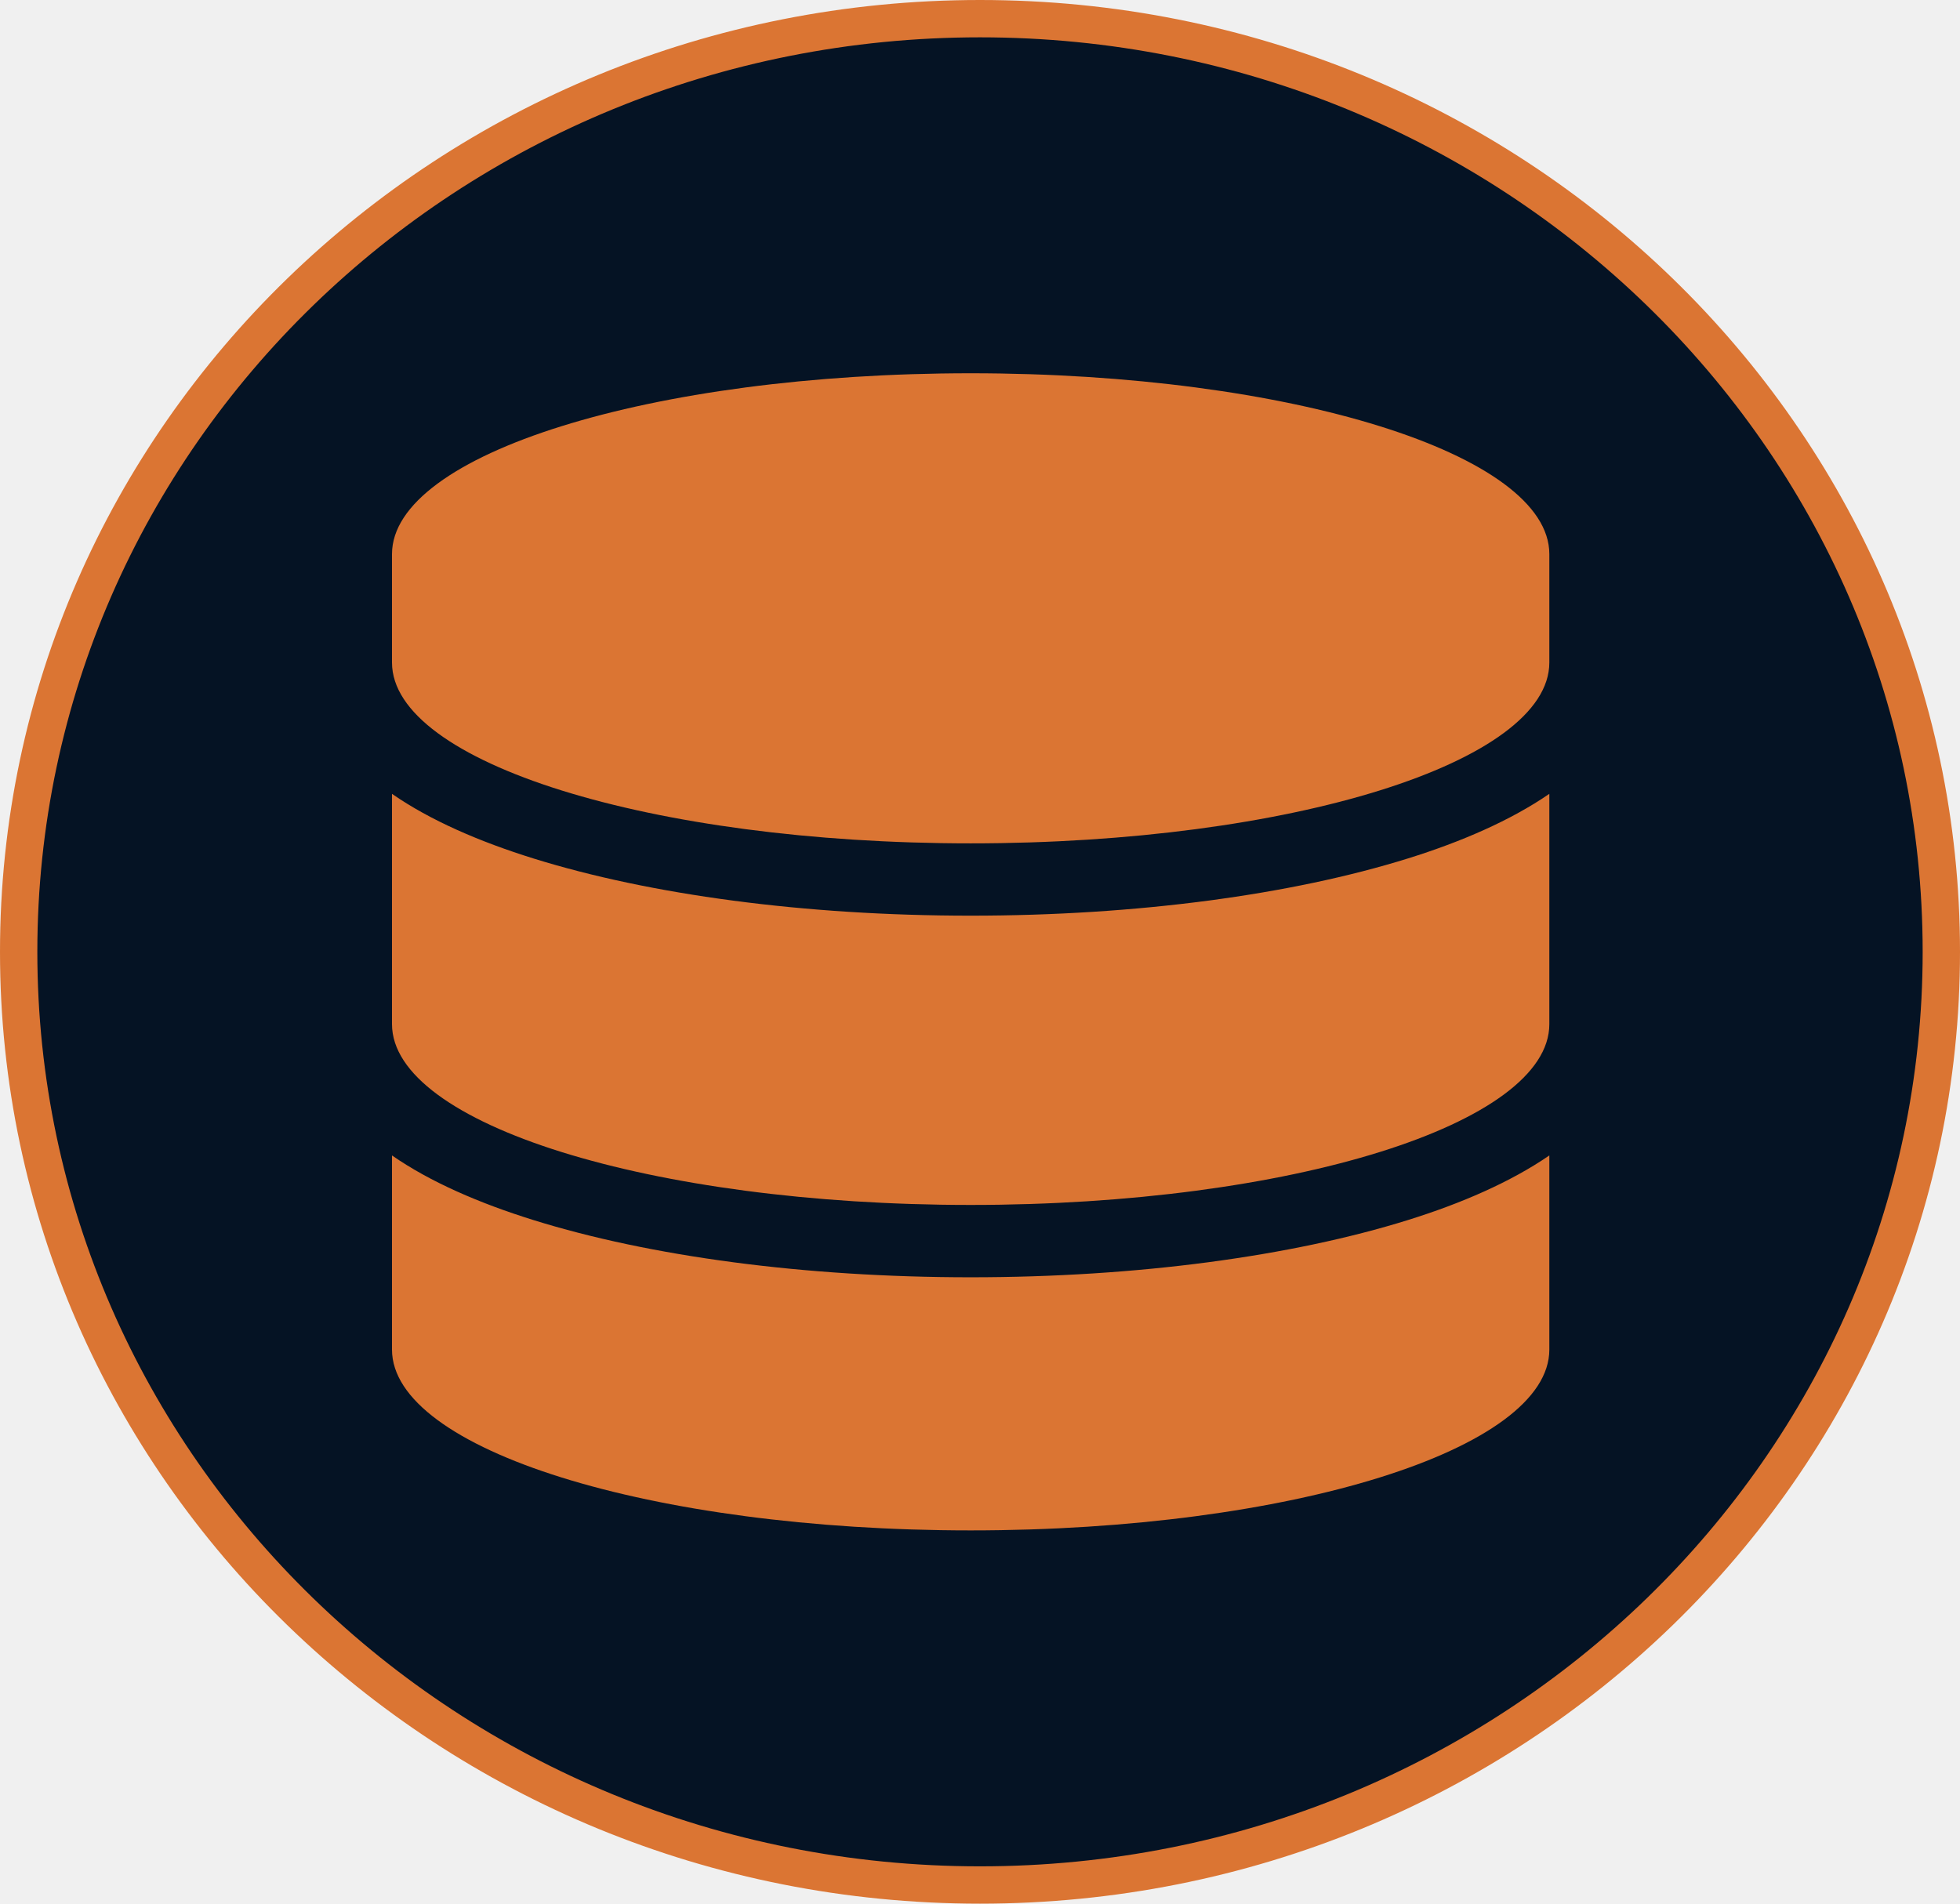
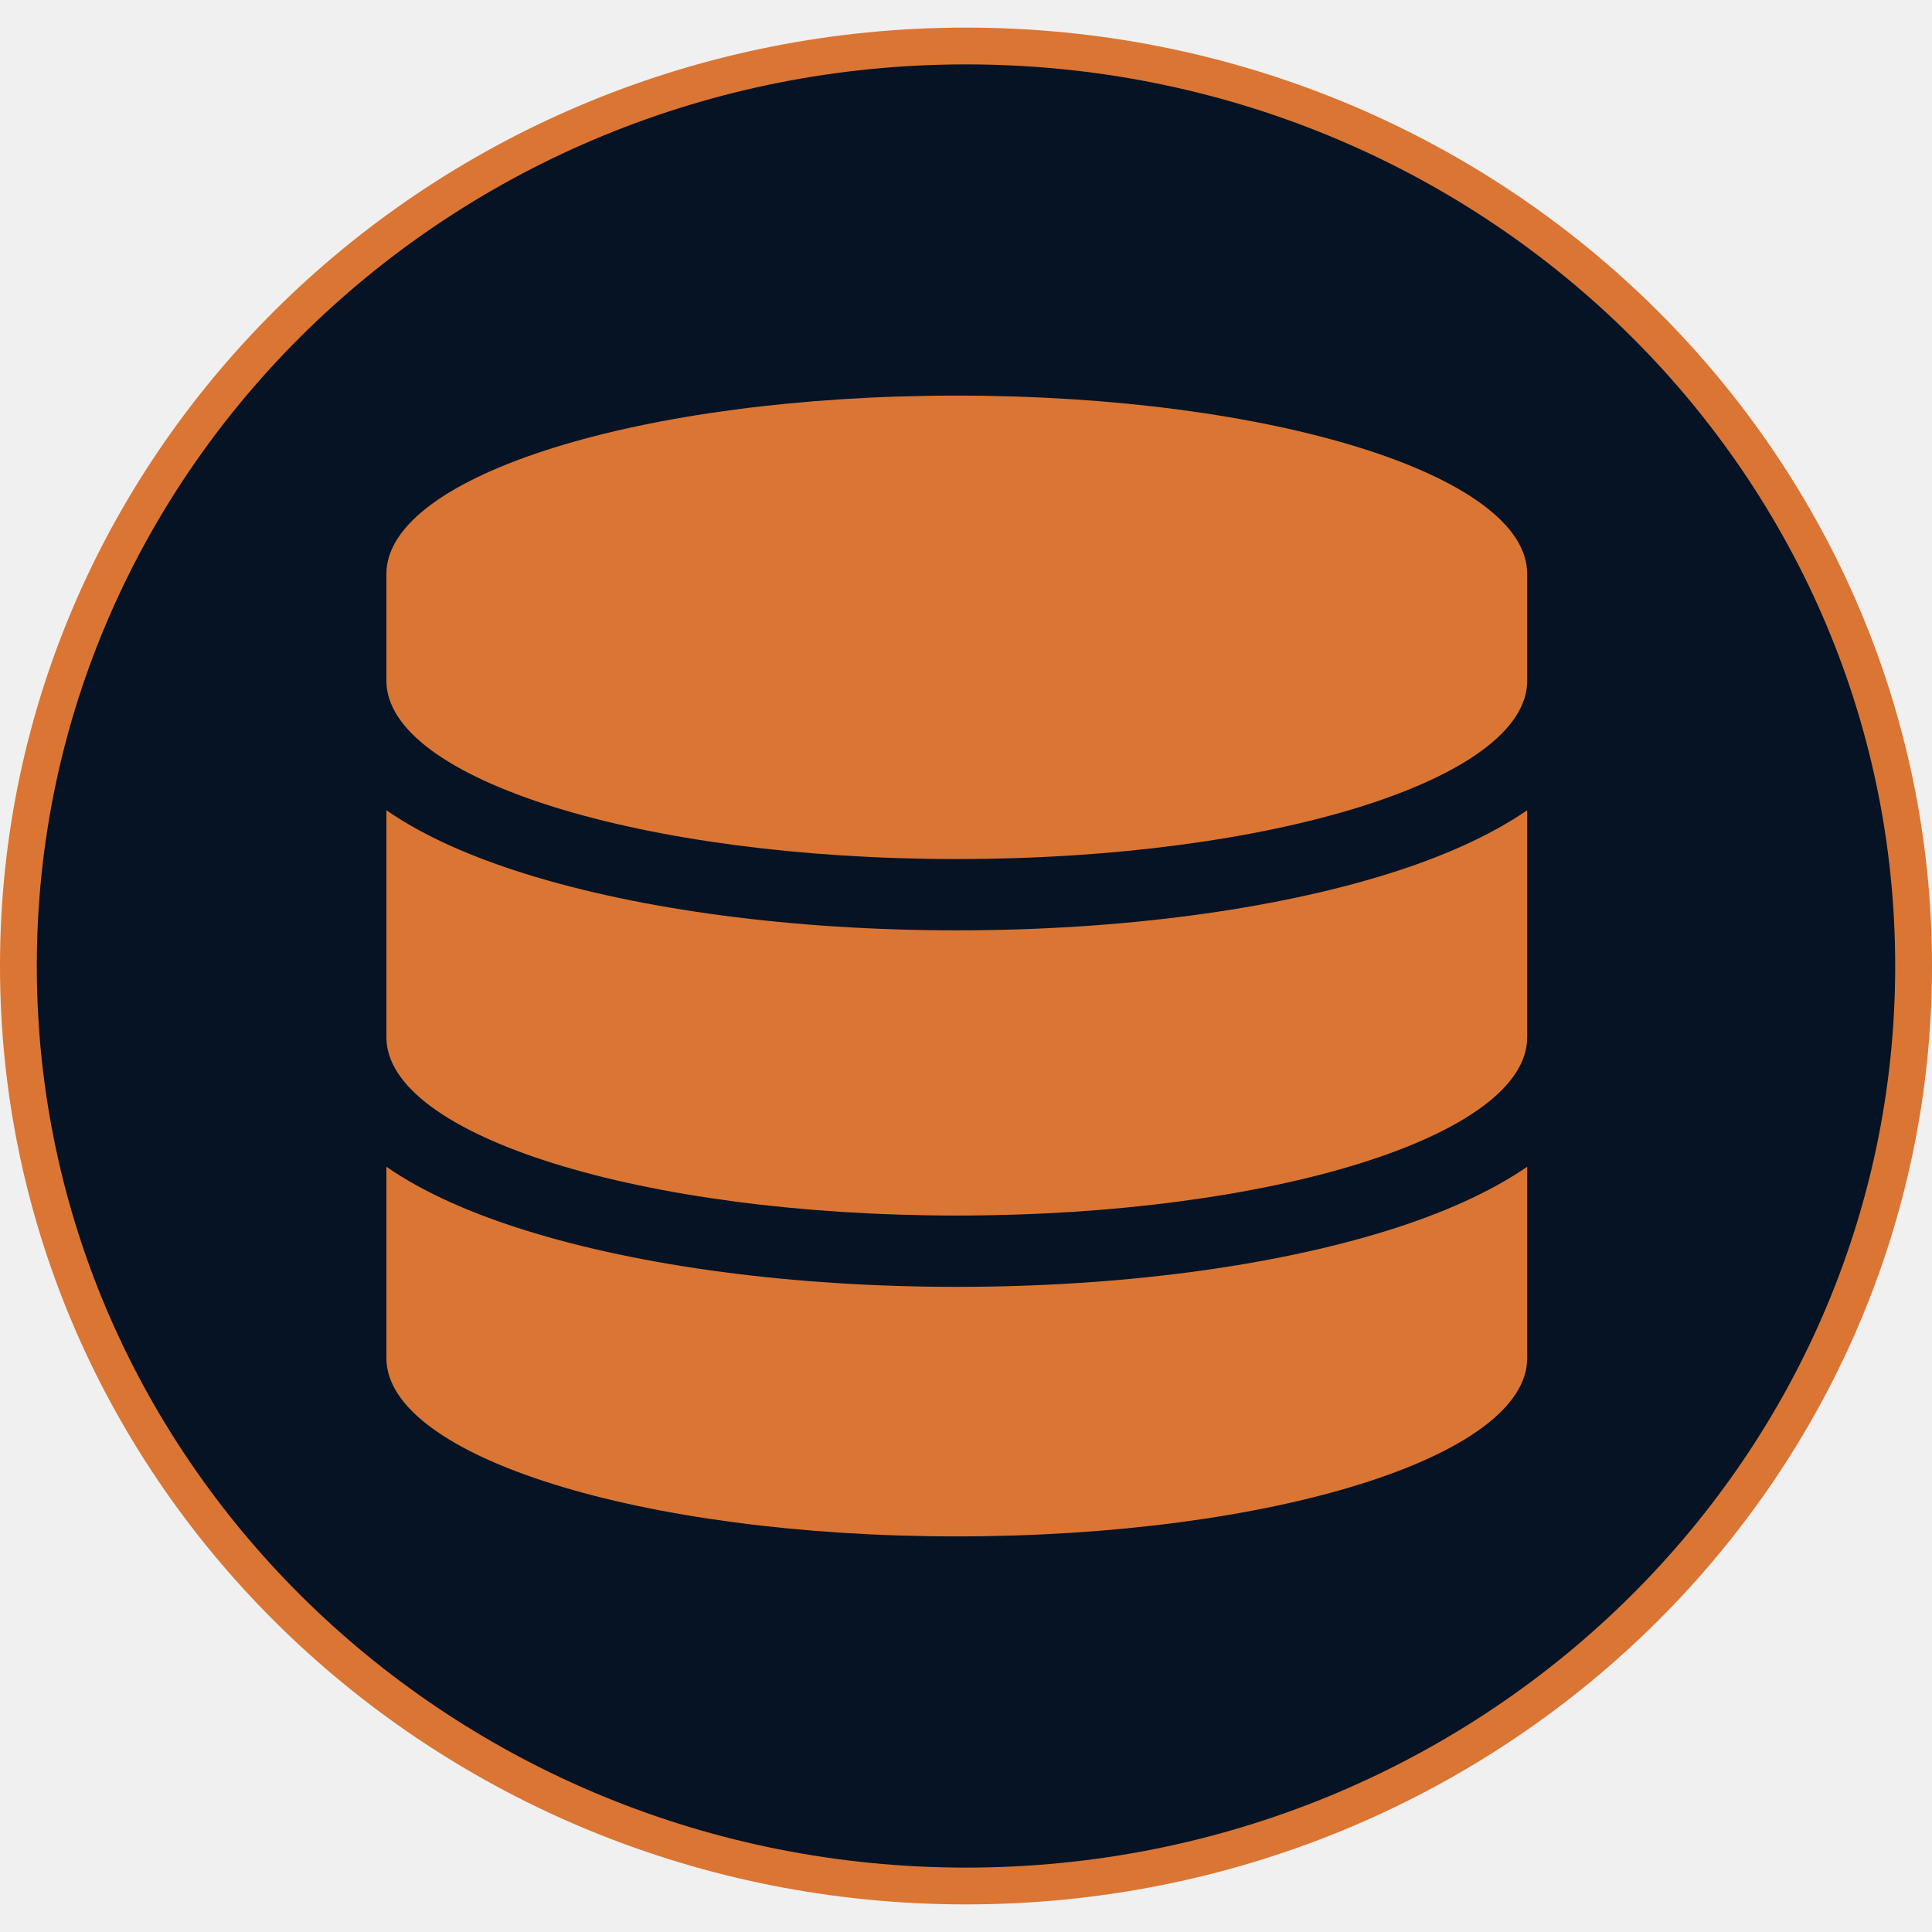
- <svg xmlns="http://www.w3.org/2000/svg" width="105" height="102" viewBox="0 0 105 102" fill="none">
+ <svg xmlns="http://www.w3.org/2000/svg" width="70" height="70" viewBox="0 0 105 102" fill="none">
  <path d="M104 51C104 78.587 80.97 101 52.5 101C24.03 101 1 78.587 1 51C1 23.413 24.03 1 52.5 1C80.97 1 104 23.413 104 51Z" fill="#051324" stroke="#DB7533" stroke-width="2" />
  <g clip-path="url(#clip0_33_59)">
    <path d="M83 29.688V35.5C83 40.852 69.119 45.188 52 45.188C34.881 45.188 21 40.852 21 35.5V29.688C21 24.335 34.881 20 52 20C69.119 20 83 24.335 83 29.688ZM75.416 45.999C78.295 45.103 80.938 43.952 83 42.535V54.875C83 60.227 69.119 64.562 52 64.562C34.881 64.562 21 60.227 21 54.875V42.535C23.062 43.965 25.705 45.103 28.584 45.999C34.798 47.936 43.074 49.062 52 49.062C60.926 49.062 69.202 47.936 75.416 45.999ZM21 61.91C23.062 63.34 25.705 64.478 28.584 65.374C34.798 67.311 43.074 68.438 52 68.438C60.926 68.438 69.202 67.311 75.416 65.374C78.295 64.478 80.938 63.327 83 61.91V72.312C83 77.665 69.119 82 52 82C34.881 82 21 77.665 21 72.312V61.91Z" fill="#DB7533" />
  </g>
  <defs>
    <clipPath id="clip0_33_59">
      <rect width="62" height="62" fill="white" transform="translate(21 20)" />
    </clipPath>
  </defs>
</svg>
